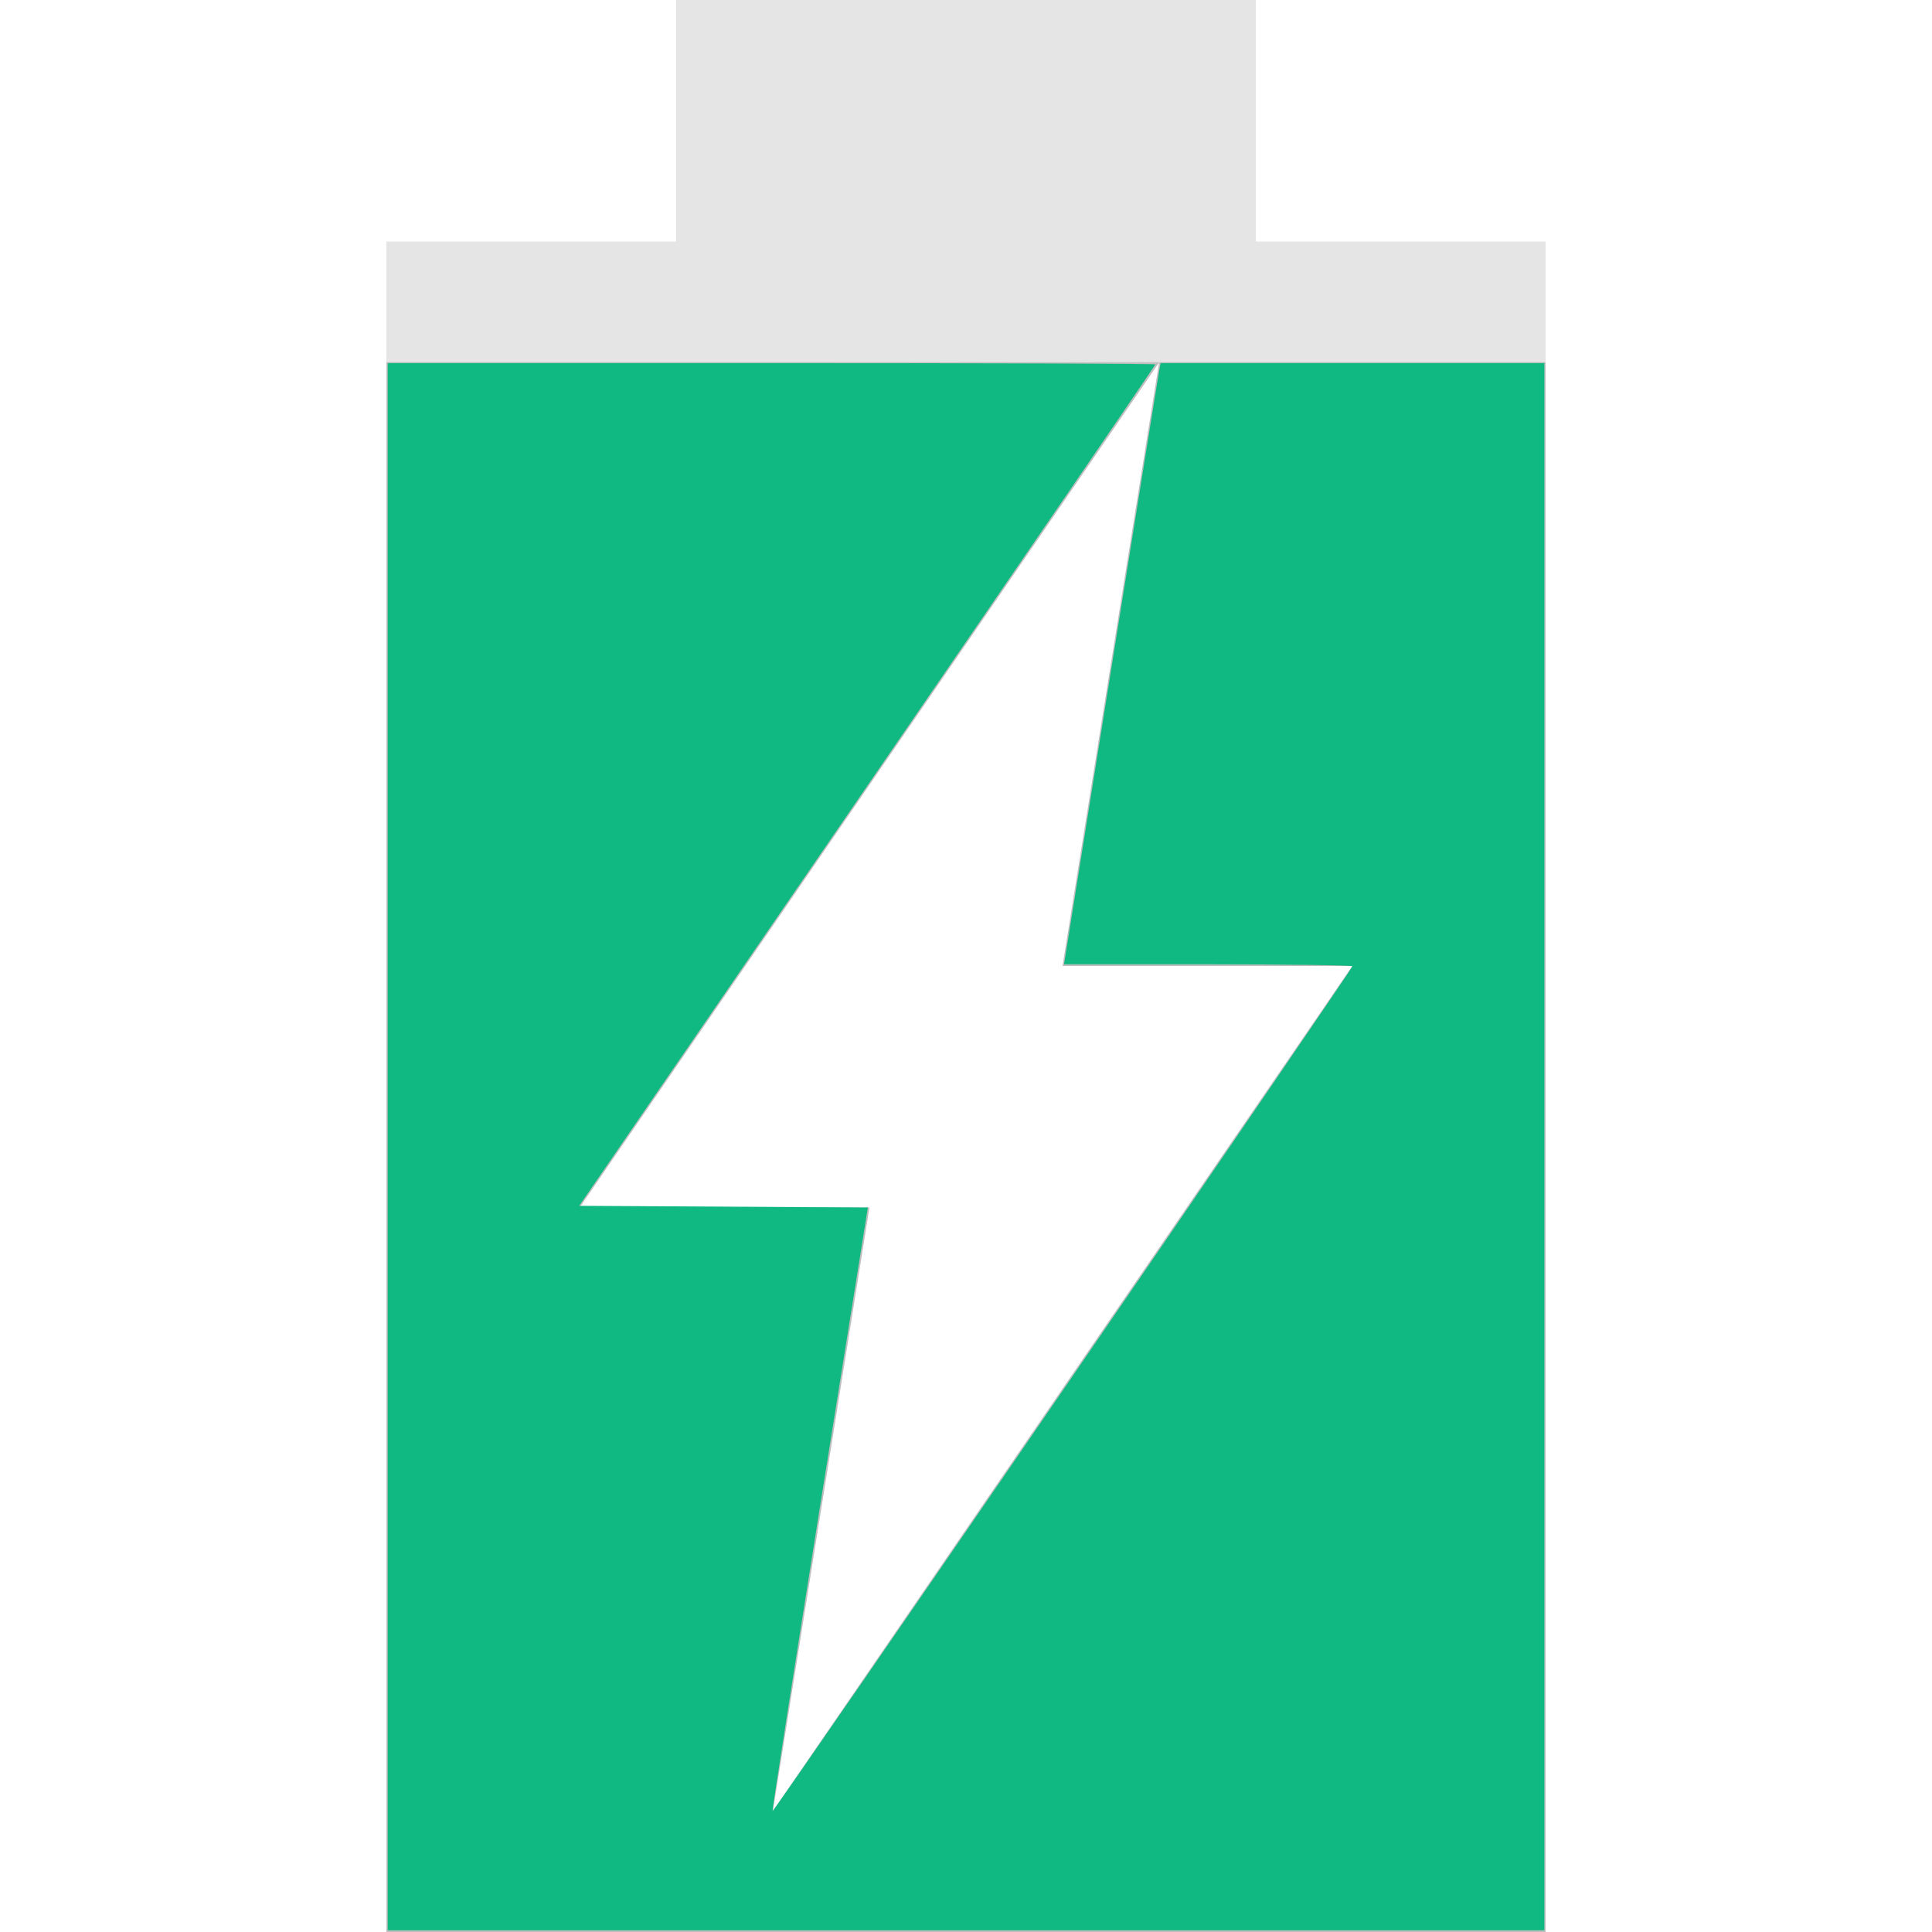
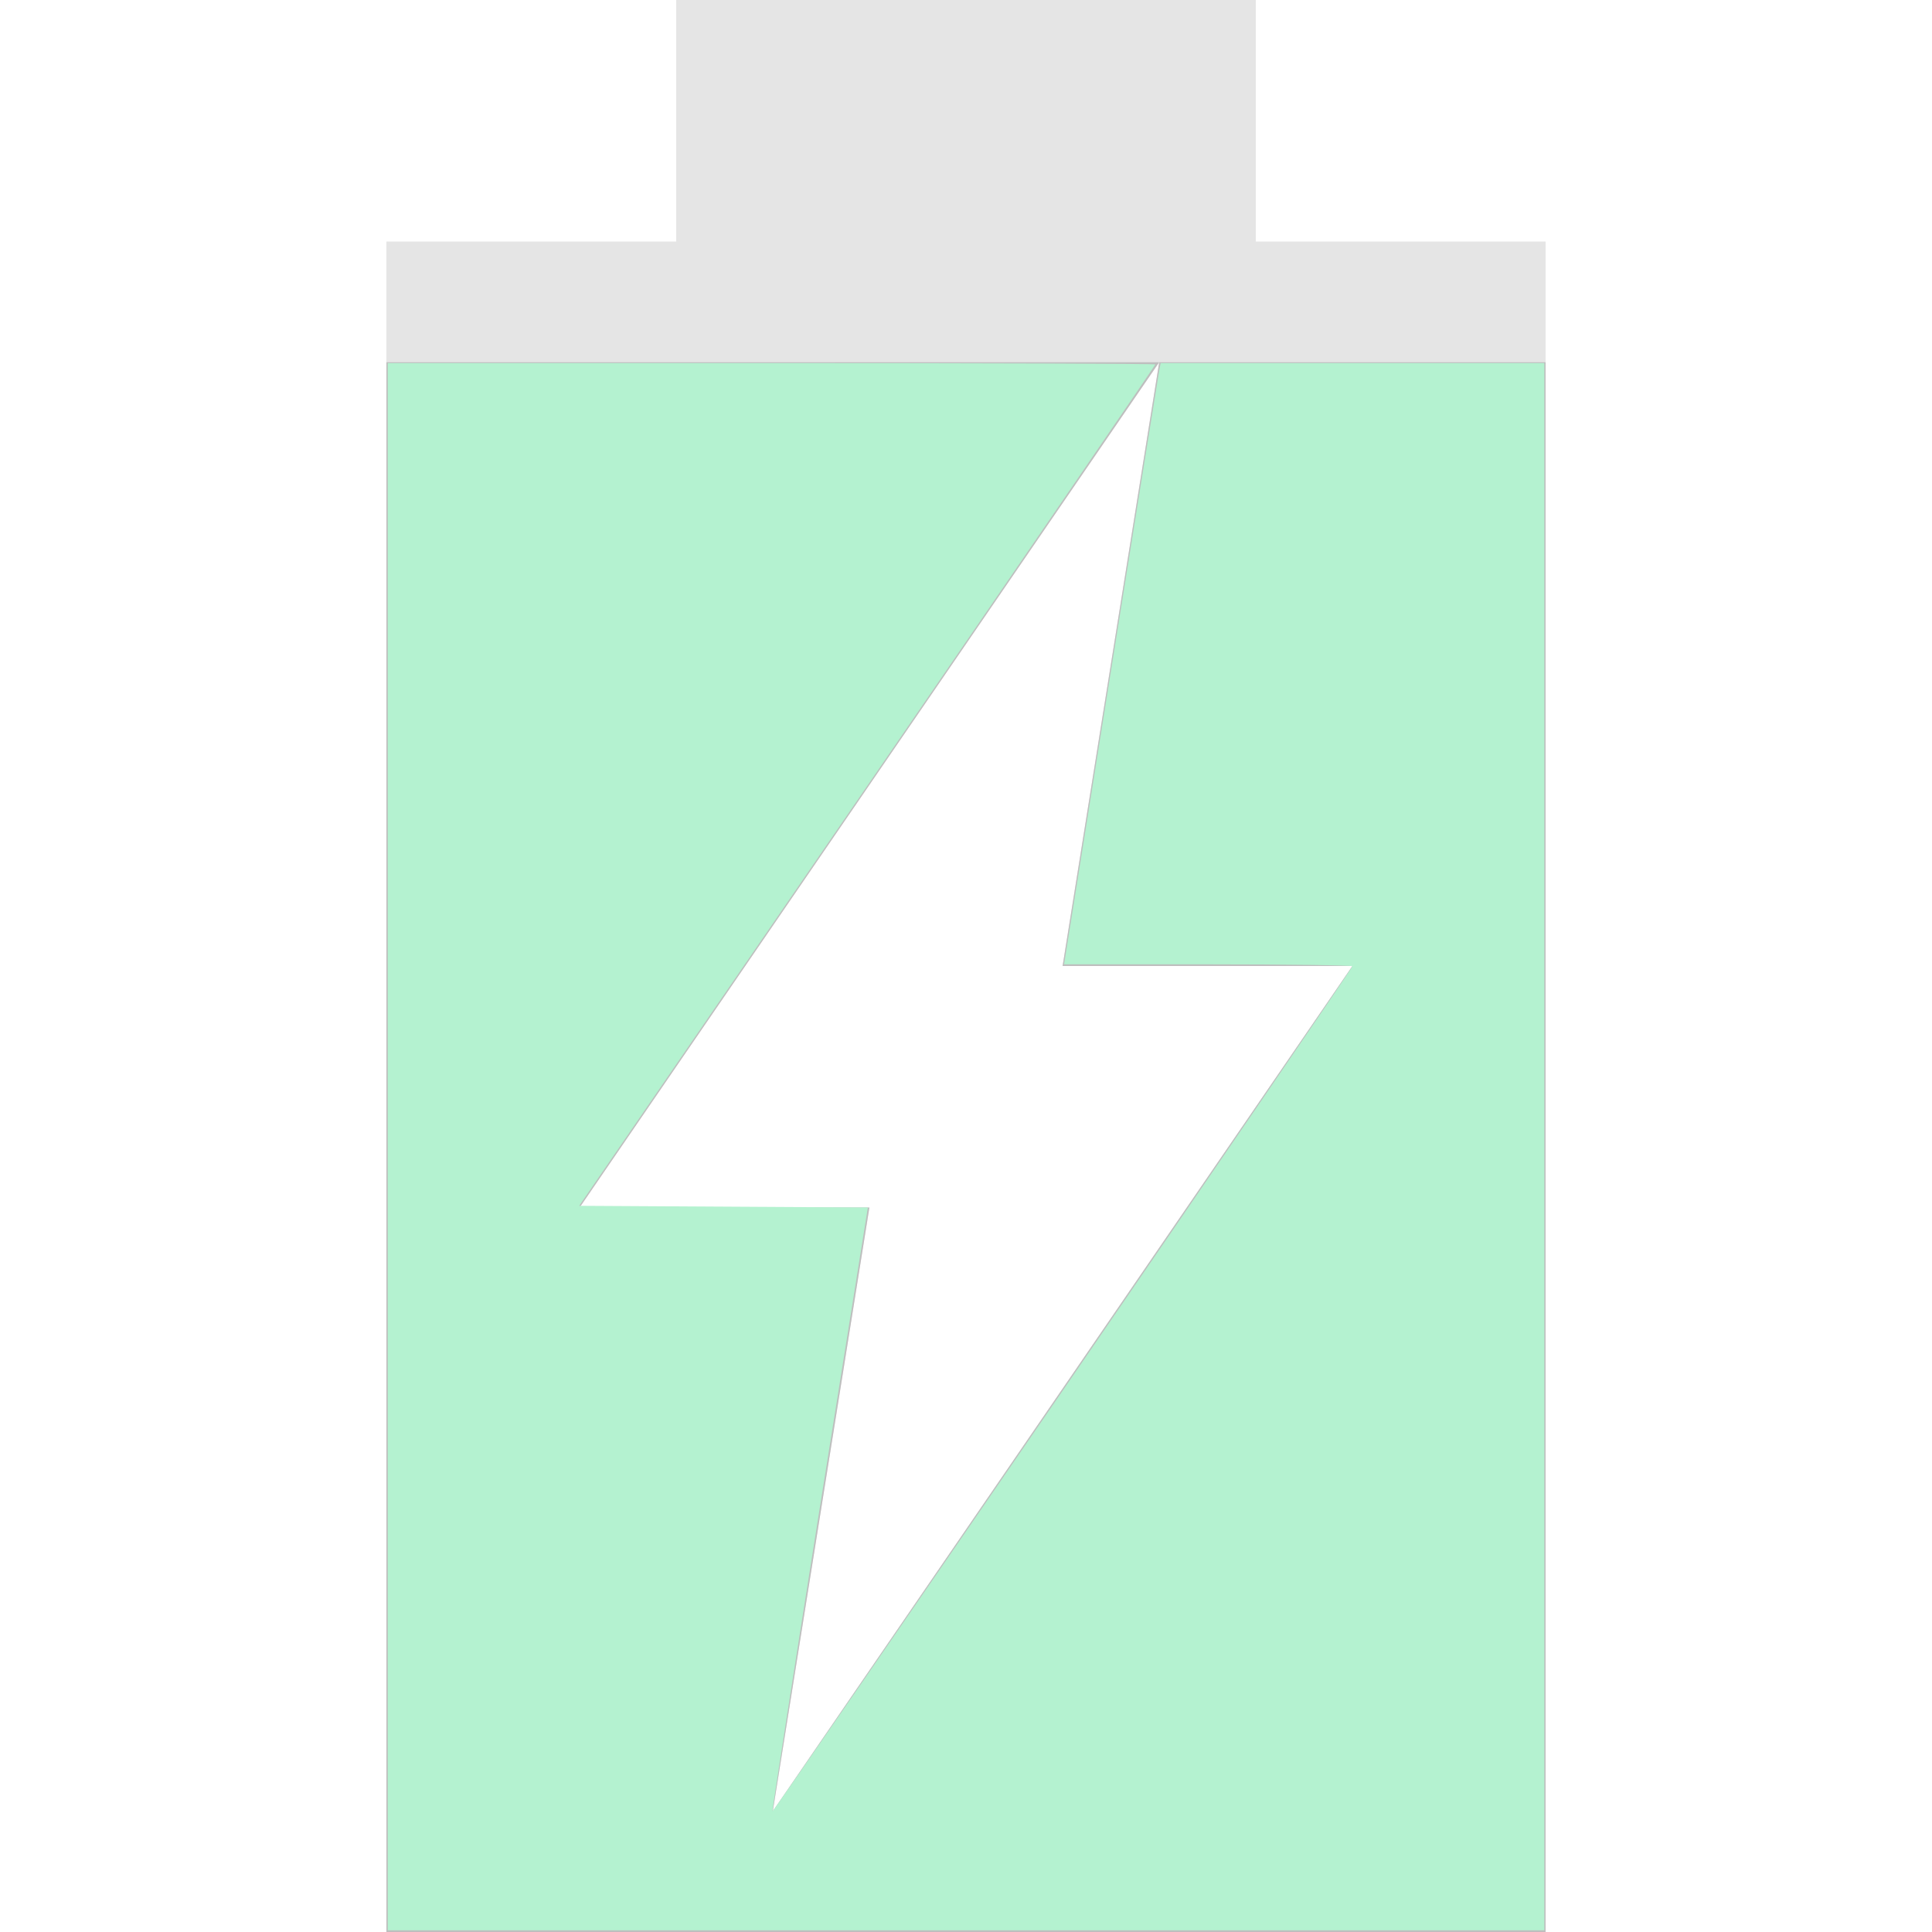
<svg xmlns="http://www.w3.org/2000/svg" viewBox="0 0 16 16" version="1.1" id="svg8">
  <defs id="defs12" />
  <g transform="translate(1.6,0) scale(0.8,1)">
    <g fill="#bebebe" id="g6">
      <path d="m5 0v2h-3v14h12v-14h-3v-2zm5 3l-1 5h3l-6 7 1-5h-3z" opacity=".4" id="path2" />
      <path d="m2 3v13h12v-13h-4l-1 5h3l-6 7 1-5h-3l6-7z" id="path4" />
    </g>
-     <path style="fill:#10b981;stroke-width:0.027;fill-opacity:1" d="M 2.014,9.497 V 3.007 h 3.973 c 2.185,0 3.973,0.005 3.973,0.011 0,0.006 -1.342,1.577 -2.982,3.49 l -2.982,3.478 1.494,0.007 1.494,0.007 -0.499,2.494 C 6.212,13.867 5.992,14.994 5.997,14.999 6.009,15.011 12,8.027 12,8.002 12,7.994 11.328,7.986 10.507,7.986 H 9.015 L 9.5,5.558 C 9.767,4.222 9.992,3.102 10,3.068 l 0.015,-0.061 h 1.986 1.986 V 9.497 15.986 H 8 2.014 Z" id="path839" />
+     <path style="fill:#b4f2d0;stroke-width:0.027;fill-opacity:1" d="M 2.014,9.497 V 3.007 h 3.973 c 2.185,0 3.973,0.005 3.973,0.011 0,0.006 -1.342,1.577 -2.982,3.49 l -2.982,3.478 1.494,0.007 1.494,0.007 -0.499,2.494 C 6.212,13.867 5.992,14.994 5.997,14.999 6.009,15.011 12,8.027 12,8.002 12,7.994 11.328,7.986 10.507,7.986 H 9.015 L 9.5,5.558 C 9.767,4.222 9.992,3.102 10,3.068 l 0.015,-0.061 h 1.986 1.986 V 9.497 15.986 H 8 2.014 Z" id="path839" />
  </g>
</svg>
